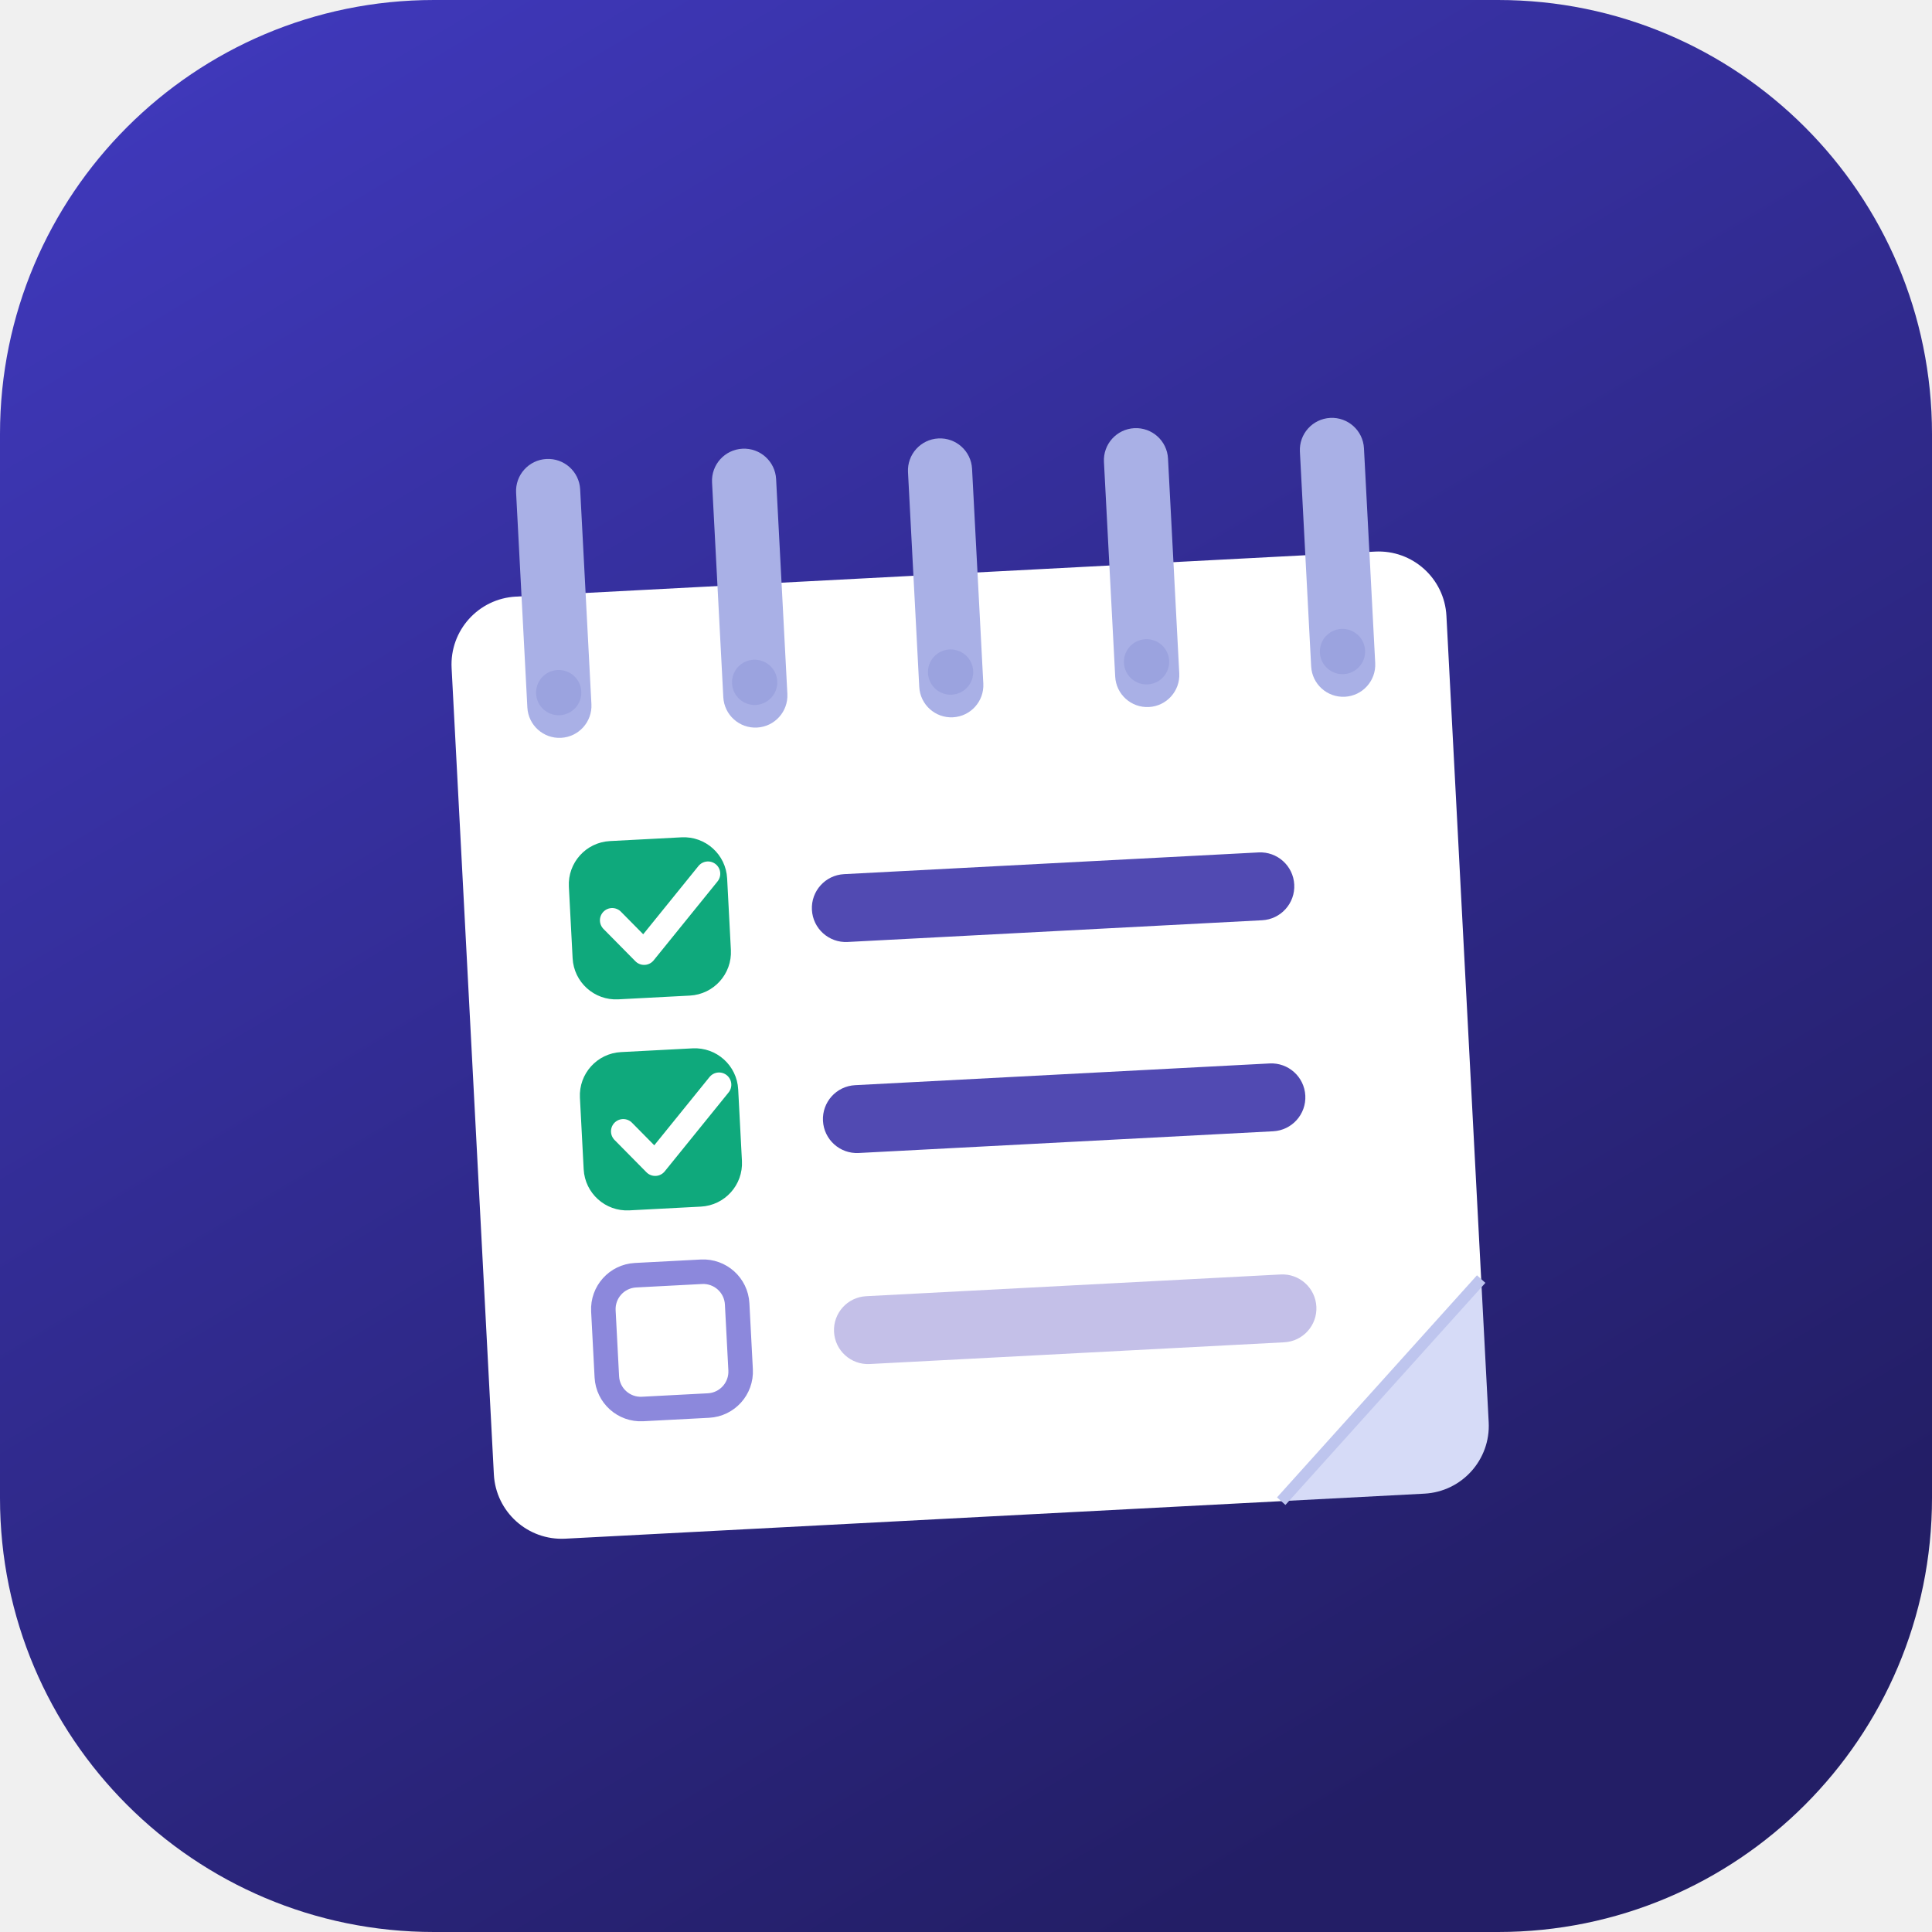
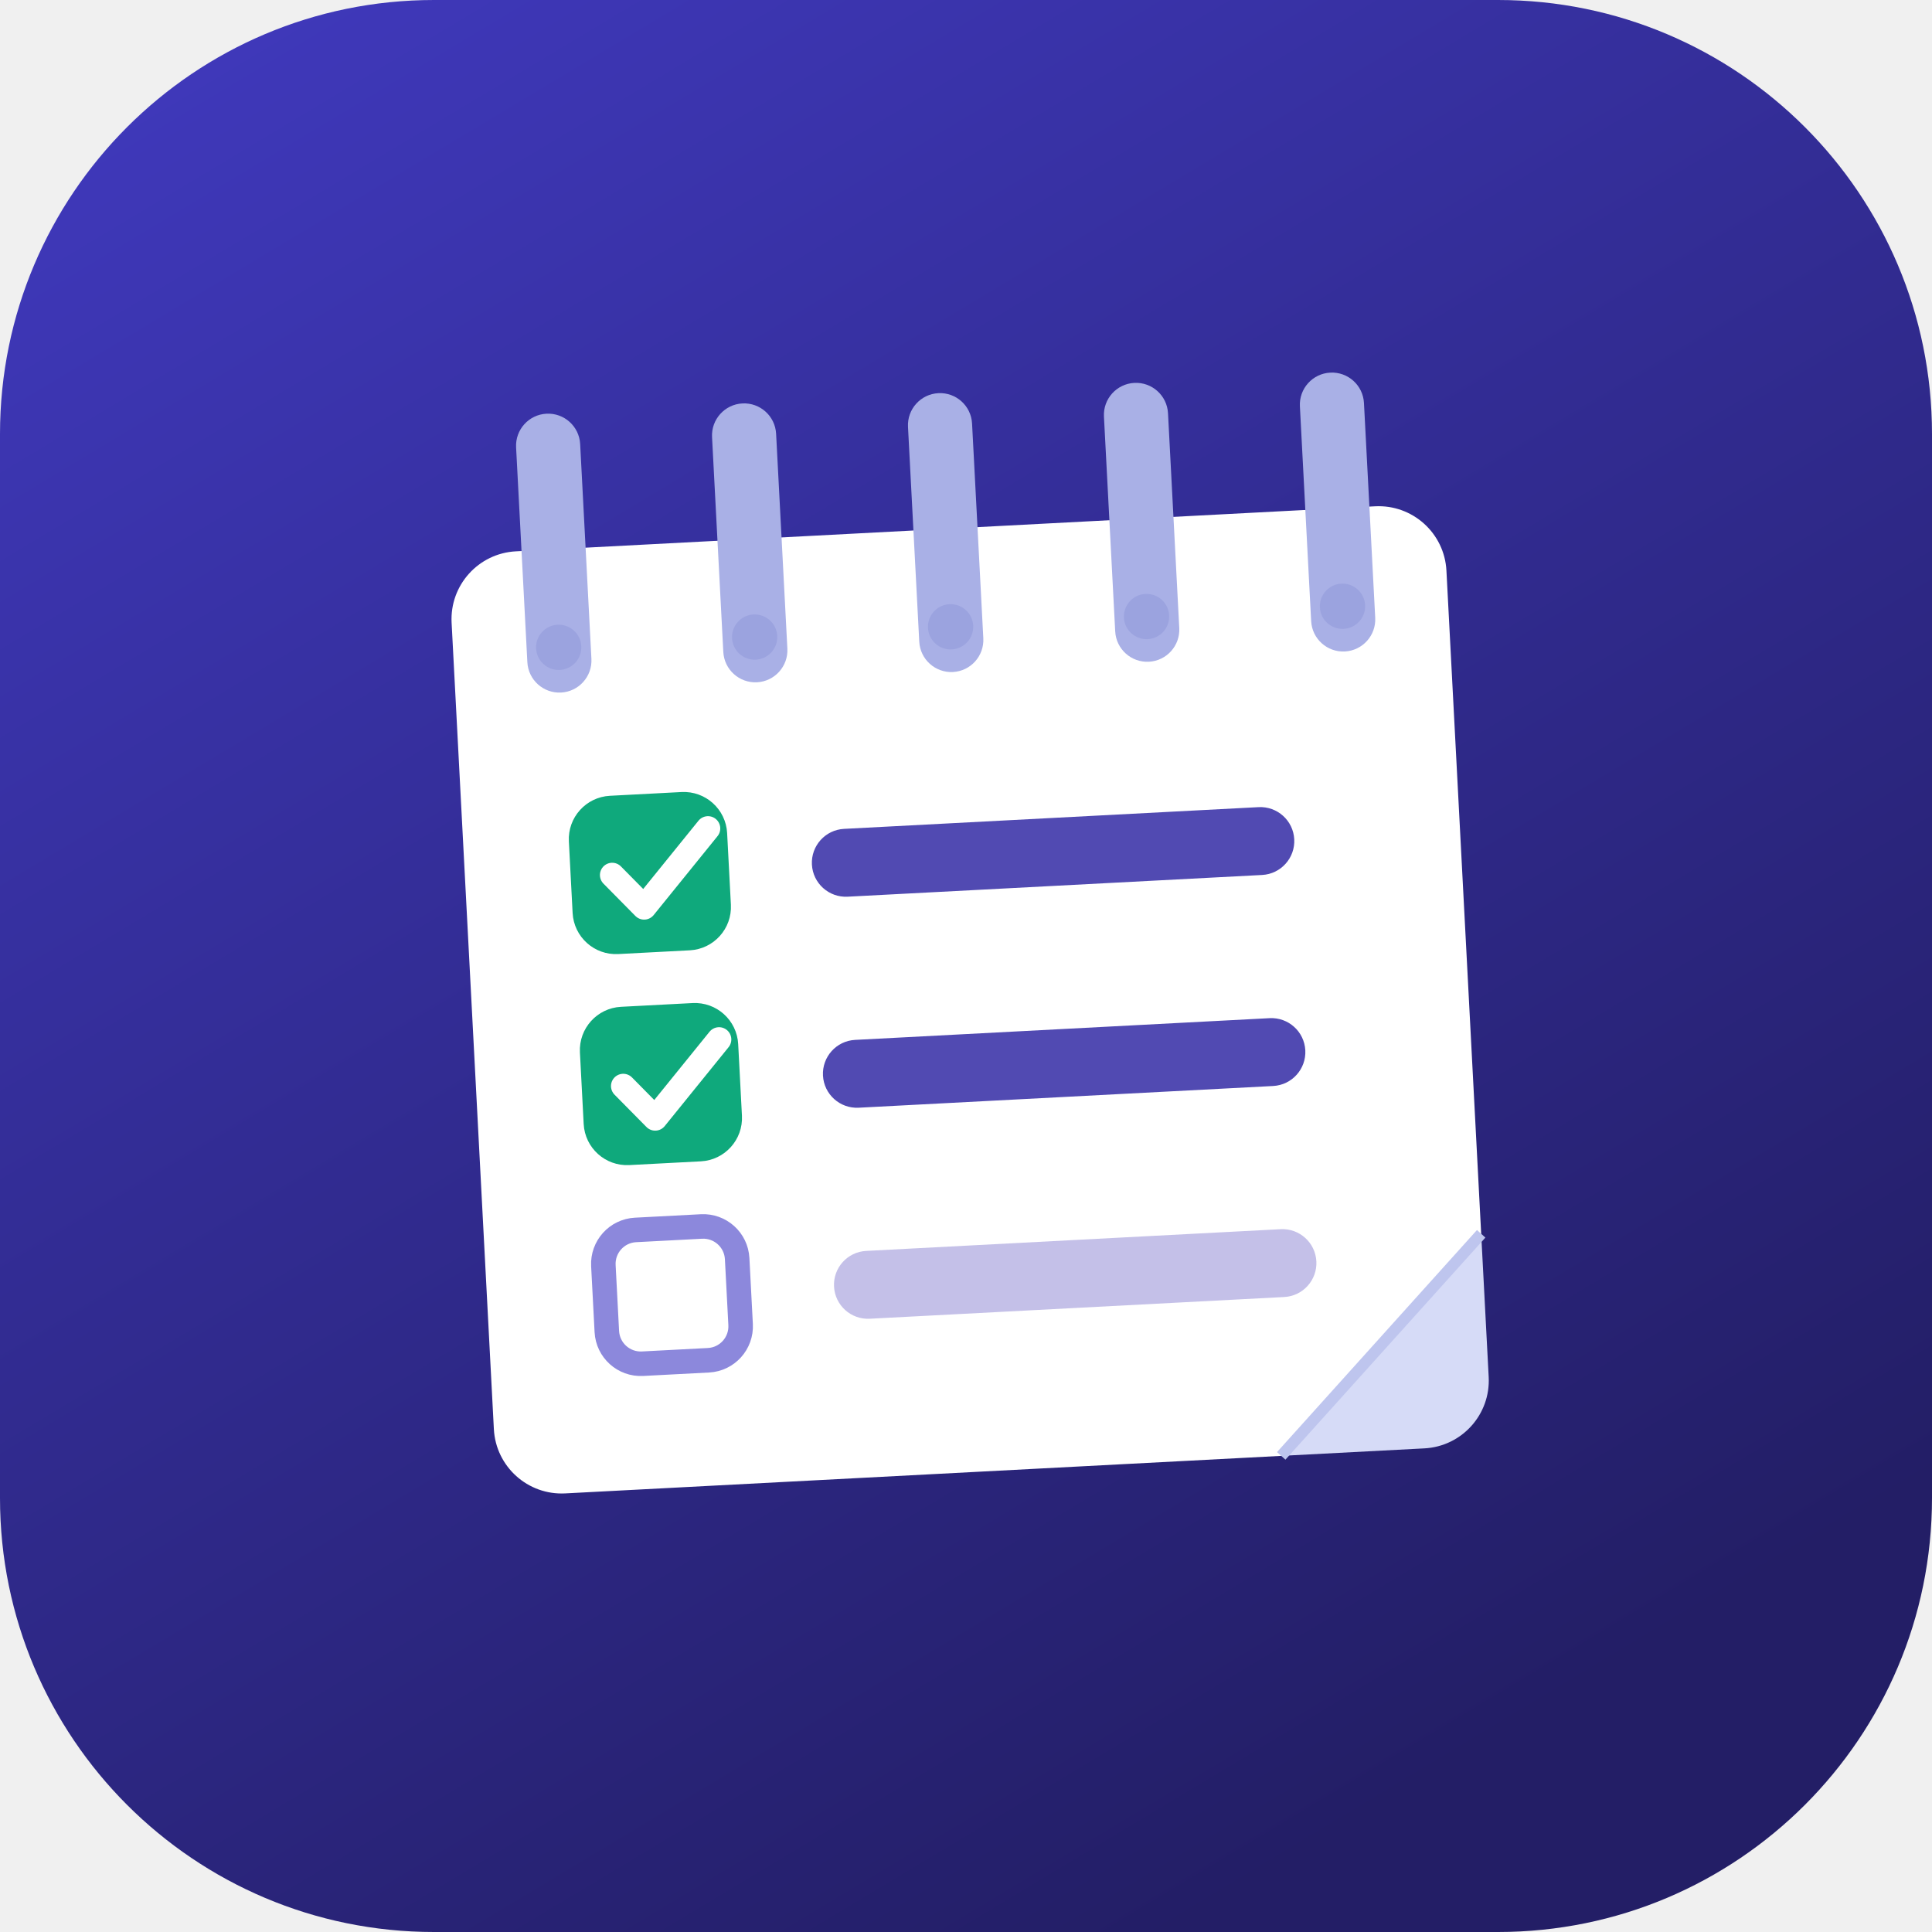
<svg xmlns="http://www.w3.org/2000/svg" viewBox="0 0 512 512" width="512" height="512" role="img" aria-label="Carnet2maths">
  <defs>
    <clipPath id="c2m-round">
      <rect width="512" height="512" rx="115" ry="115" />
    </clipPath>
    <linearGradient id="c2m-bg" x1="0" y1="0" x2="0.6" y2="1">
      <stop offset="0" stop-color="#413AC0" />
      <stop offset="1" stop-color="#231E66" />
    </linearGradient>
  </defs>
  <g clip-path="url(#c2m-round)">
    <rect width="512" height="512" fill="url(#c2m-bg)" />
-     <g transform="rotate(-3 256 256)">
+     <g transform="translate(0 -12) rotate(-3 256 256)">
      <path d="M142 152h228a18 18 0 0 1 18 18v176l-56 56H142a18 18 0 0 1-18-18V170a18 18 0 0 1 18-18z" fill="#FFFFFF" />
      <path d="M388 346l-56 56h38a18 18 0 0 0 18-18z" fill="#D6DBF7" />
      <path d="M388 346l-56 56" stroke="#BEC5EE" stroke-width="3" fill="none" />
      <rect x="152" y="218" width="42" height="42" rx="11.5" fill="#0FA97C" />
      <rect x="152" y="274" width="42" height="42" rx="11.5" fill="#0FA97C" />
      <g fill="none" stroke="#FFFFFF" stroke-width="6.5" stroke-linecap="round" stroke-linejoin="round">
        <path d="M163 239l8 9 18-20" />
        <path d="M163 295l8 9 18-20" />
      </g>
      <rect x="155.25" y="333.25" width="35.5" height="35.5" rx="9" fill="#FFFFFF" stroke="#8C88DC" stroke-width="6.5" />
      <rect x="216" y="230" width="128" height="18" rx="9" fill="#514AB2" />
      <rect x="216" y="286" width="128" height="18" rx="9" fill="#514AB2" />
      <rect x="216" y="342" width="128" height="18" rx="9" fill="#C4C0E8" />
      <g fill="#A9B0E6">
        <rect x="143.5" y="116" width="17" height="74" rx="8.5" />
        <rect x="195.5" y="116" width="17" height="74" rx="8.5" />
        <rect x="247.5" y="116" width="17" height="74" rx="8.5" />
        <rect x="299.5" y="116" width="17" height="74" rx="8.5" />
        <rect x="351.5" y="116" width="17" height="74" rx="8.5" />
      </g>
      <g fill="#8E96D8" opacity=".5">
        <circle cx="152" cy="178" r="6" />
        <circle cx="204" cy="178" r="6" />
        <circle cx="256" cy="178" r="6" />
        <circle cx="308" cy="178" r="6" />
        <circle cx="360" cy="178" r="6" />
      </g>
    </g>
  </g>
</svg>
